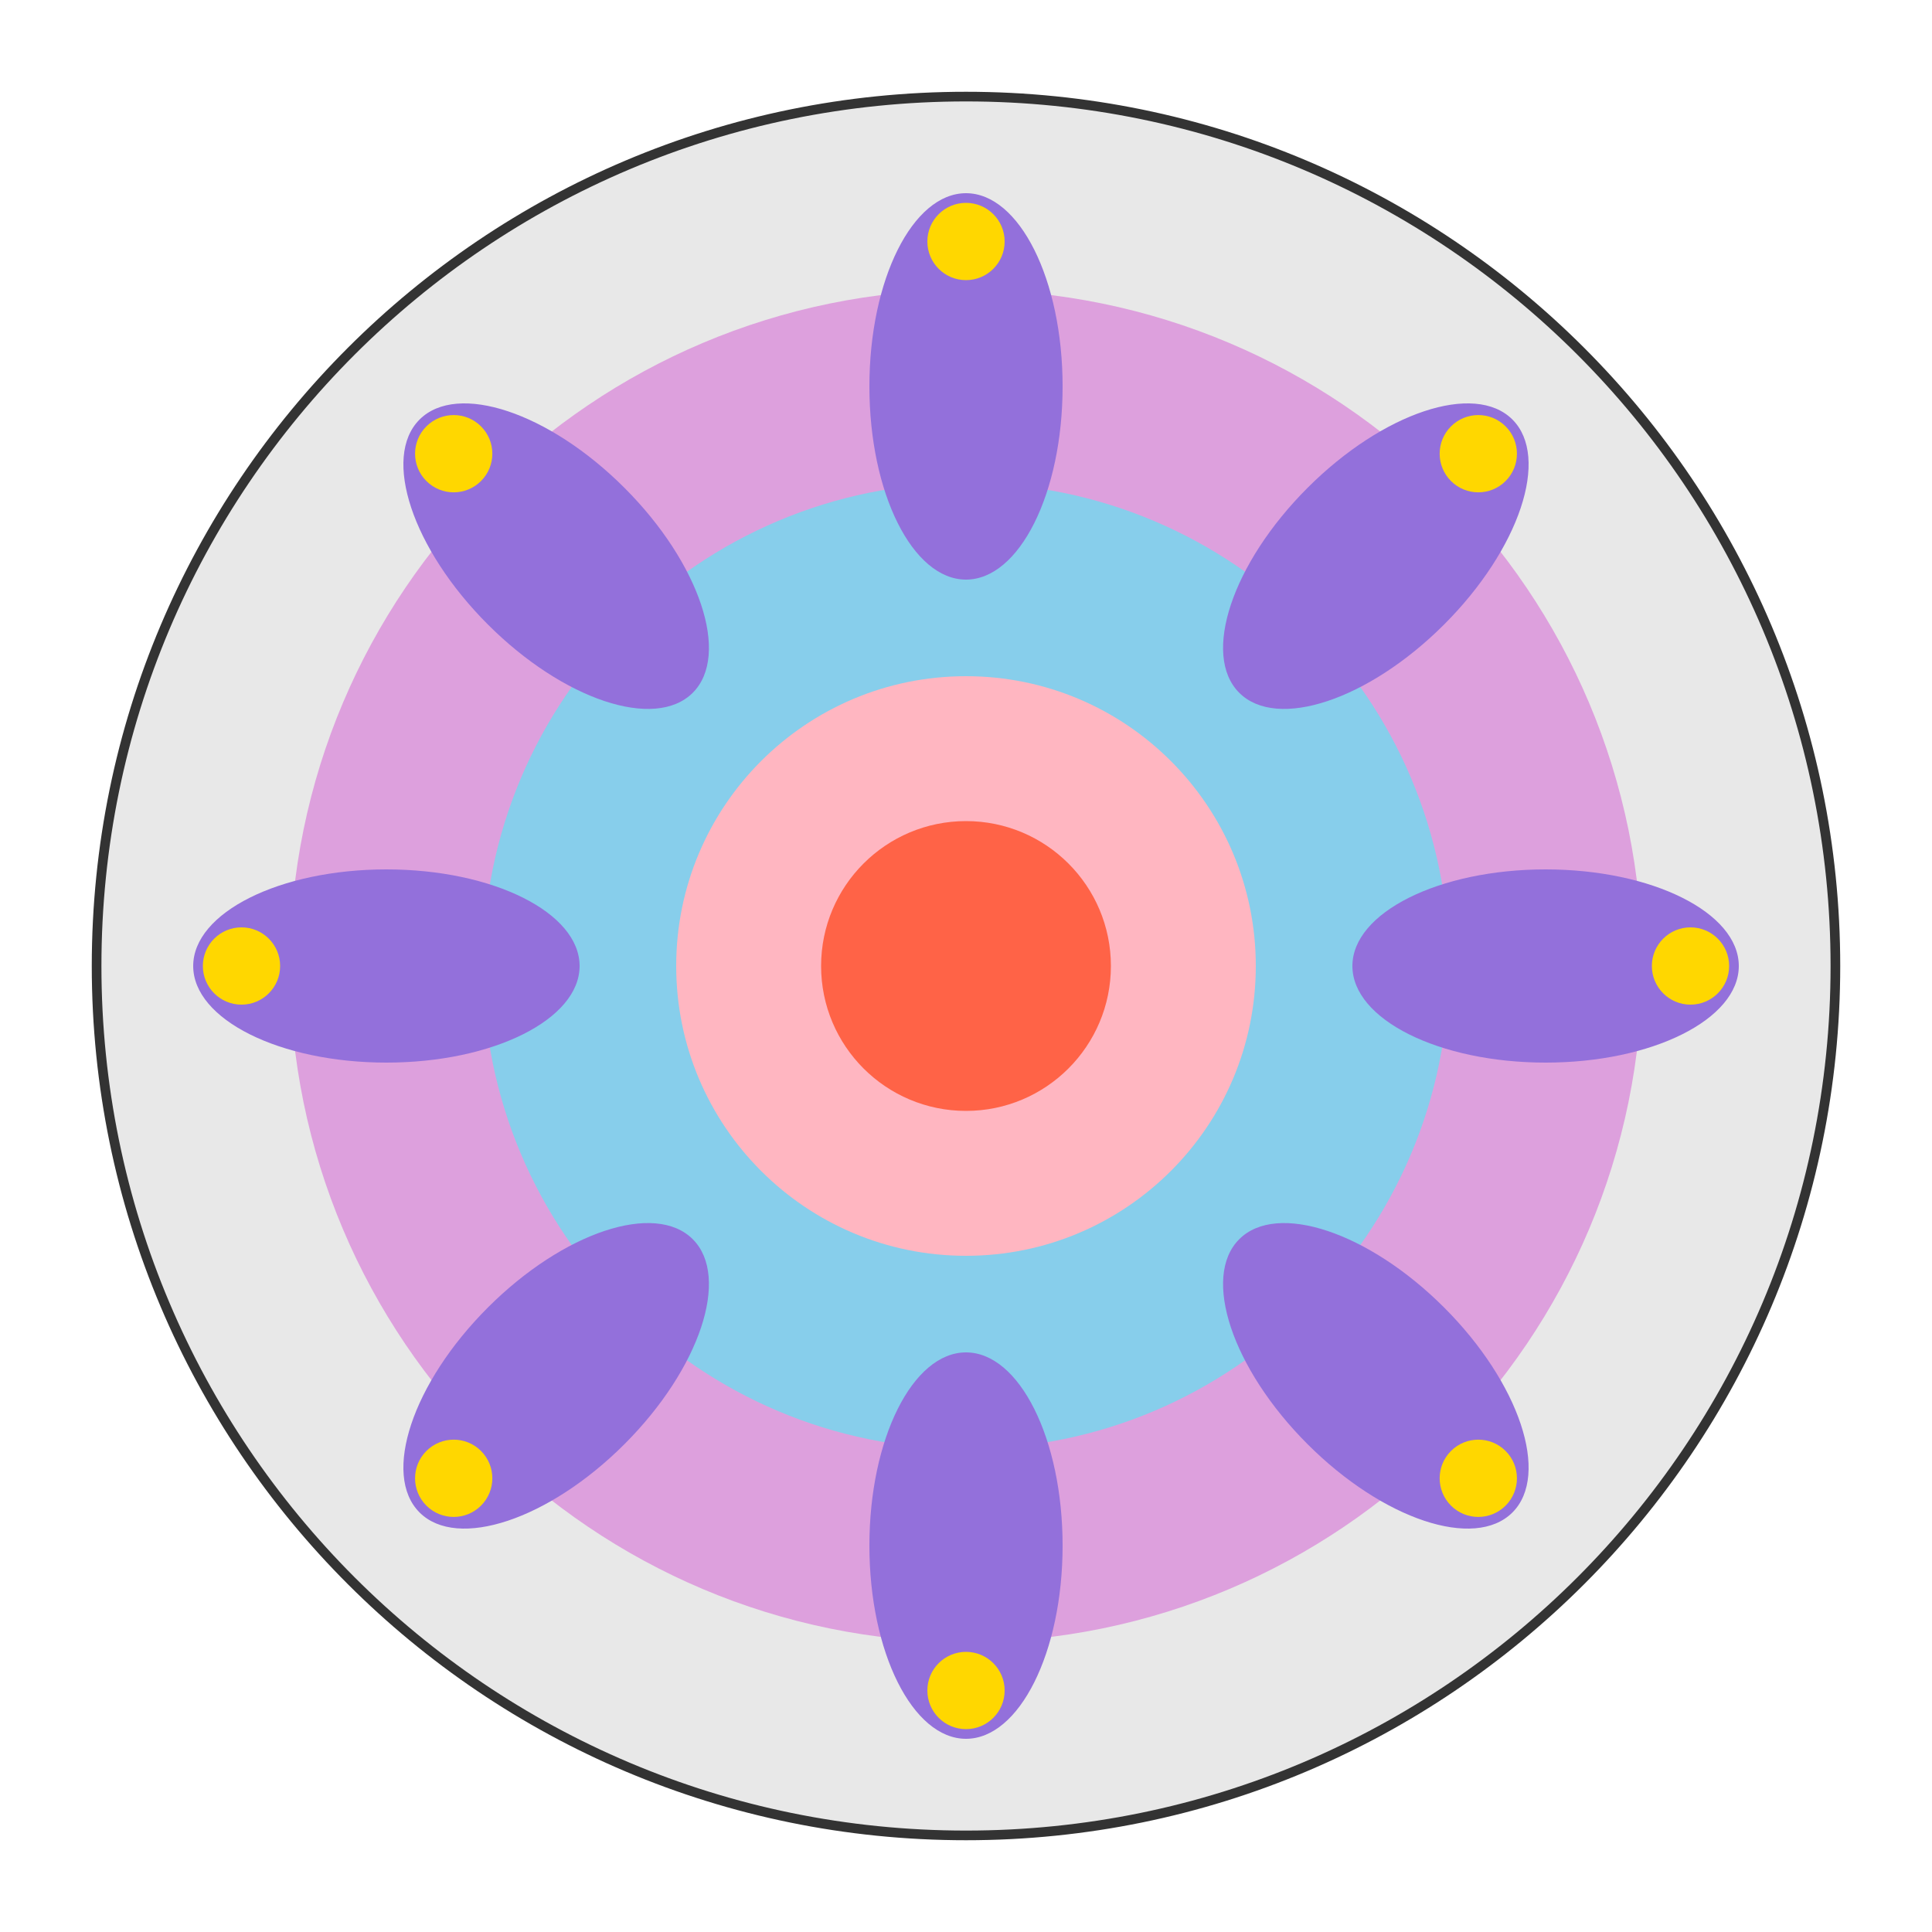
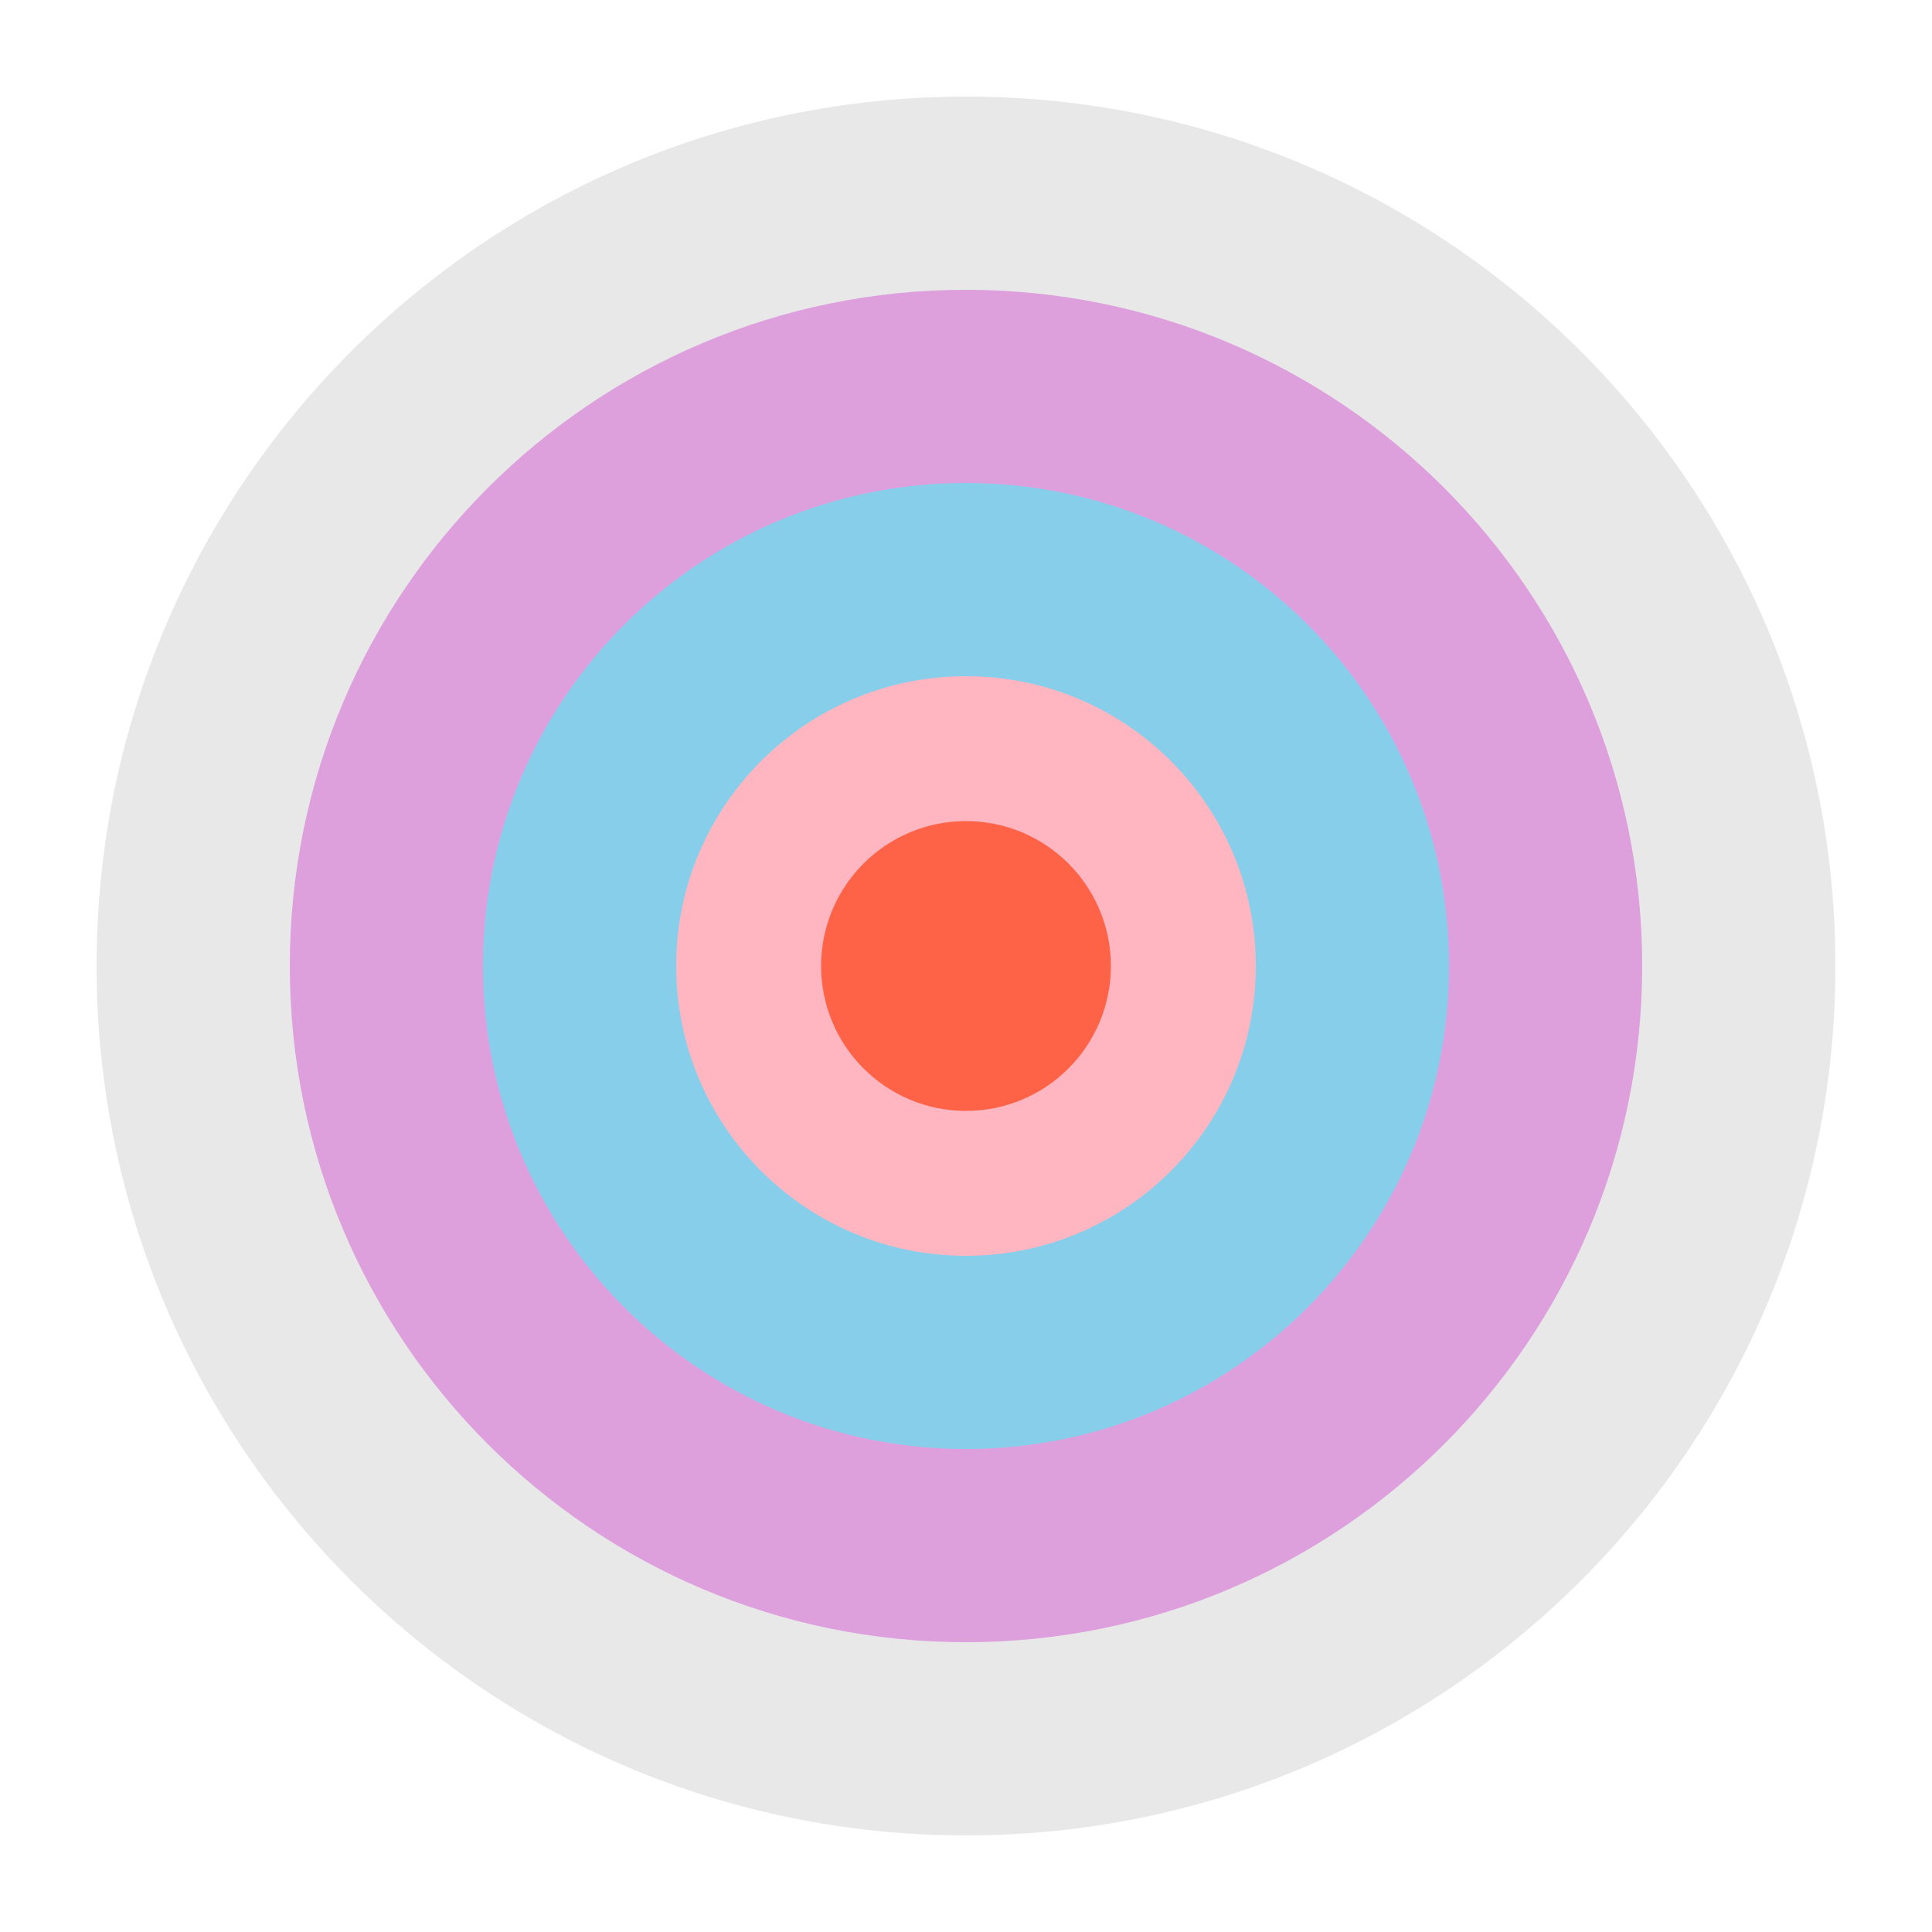
<svg xmlns="http://www.w3.org/2000/svg" width="400" height="400" viewBox="0 0 400 400">
-   <circle cx="200" cy="200" r="180" fill="#E8E8E8" stroke="#333" stroke-width="2" />
+   <circle cx="200" cy="200" r="180" fill="#E8E8E8" />
  <circle cx="200" cy="200" r="140" fill="#DDA0DD" />
  <circle cx="200" cy="200" r="100" fill="#87CEEB" />
  <circle cx="200" cy="200" r="60" fill="#FFB6C1" />
  <circle cx="200" cy="200" r="30" fill="#FF6347" />
-   <ellipse cx="200" cy="80" rx="20" ry="40" fill="#9370DB" />
-   <ellipse cx="200" cy="80" rx="20" ry="40" fill="#9370DB" transform="rotate(45 200 200)" />
-   <ellipse cx="200" cy="80" rx="20" ry="40" fill="#9370DB" transform="rotate(90 200 200)" />
-   <ellipse cx="200" cy="80" rx="20" ry="40" fill="#9370DB" transform="rotate(135 200 200)" />
-   <ellipse cx="200" cy="80" rx="20" ry="40" fill="#9370DB" transform="rotate(180 200 200)" />
-   <ellipse cx="200" cy="80" rx="20" ry="40" fill="#9370DB" transform="rotate(225 200 200)" />
-   <ellipse cx="200" cy="80" rx="20" ry="40" fill="#9370DB" transform="rotate(270 200 200)" />
-   <ellipse cx="200" cy="80" rx="20" ry="40" fill="#9370DB" transform="rotate(315 200 200)" />
-   <circle cx="200" cy="50" r="8" fill="#FFD700" />
-   <circle cx="200" cy="50" r="8" fill="#FFD700" transform="rotate(45 200 200)" />
-   <circle cx="200" cy="50" r="8" fill="#FFD700" transform="rotate(90 200 200)" />
-   <circle cx="200" cy="50" r="8" fill="#FFD700" transform="rotate(135 200 200)" />
-   <circle cx="200" cy="50" r="8" fill="#FFD700" transform="rotate(180 200 200)" />
-   <circle cx="200" cy="50" r="8" fill="#FFD700" transform="rotate(225 200 200)" />
-   <circle cx="200" cy="50" r="8" fill="#FFD700" transform="rotate(270 200 200)" />
-   <circle cx="200" cy="50" r="8" fill="#FFD700" transform="rotate(315 200 200)" />
</svg>
